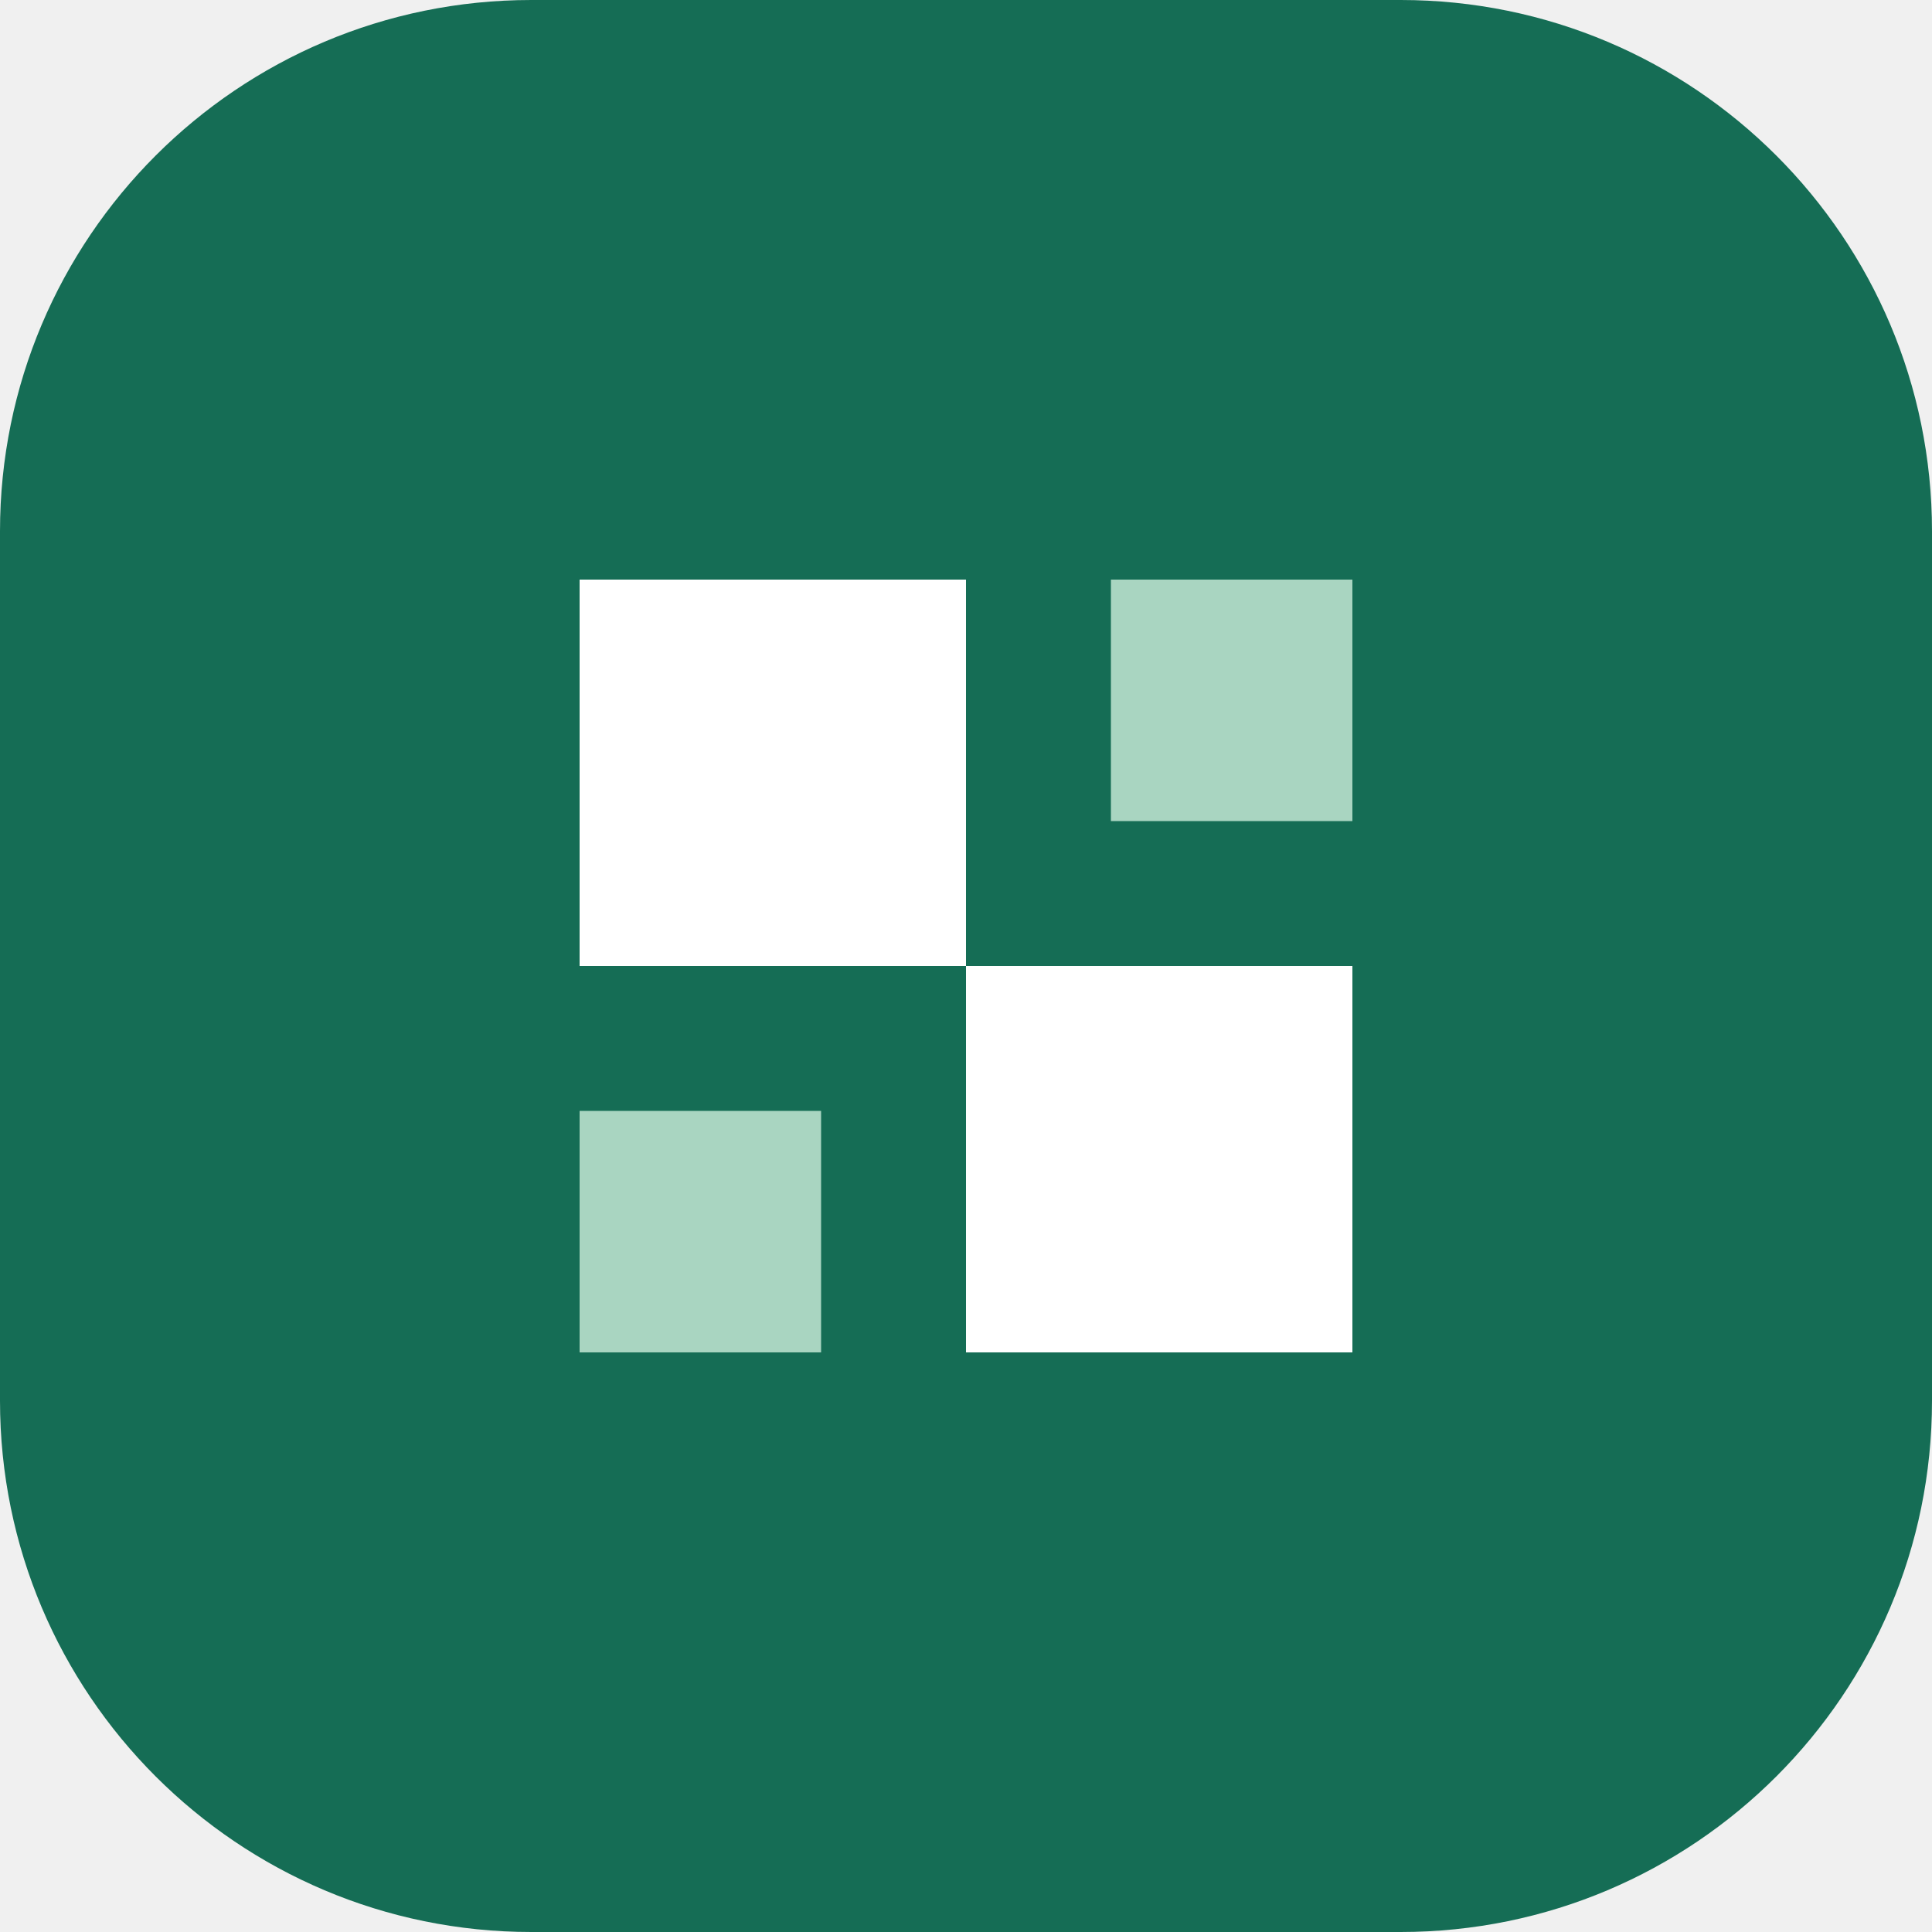
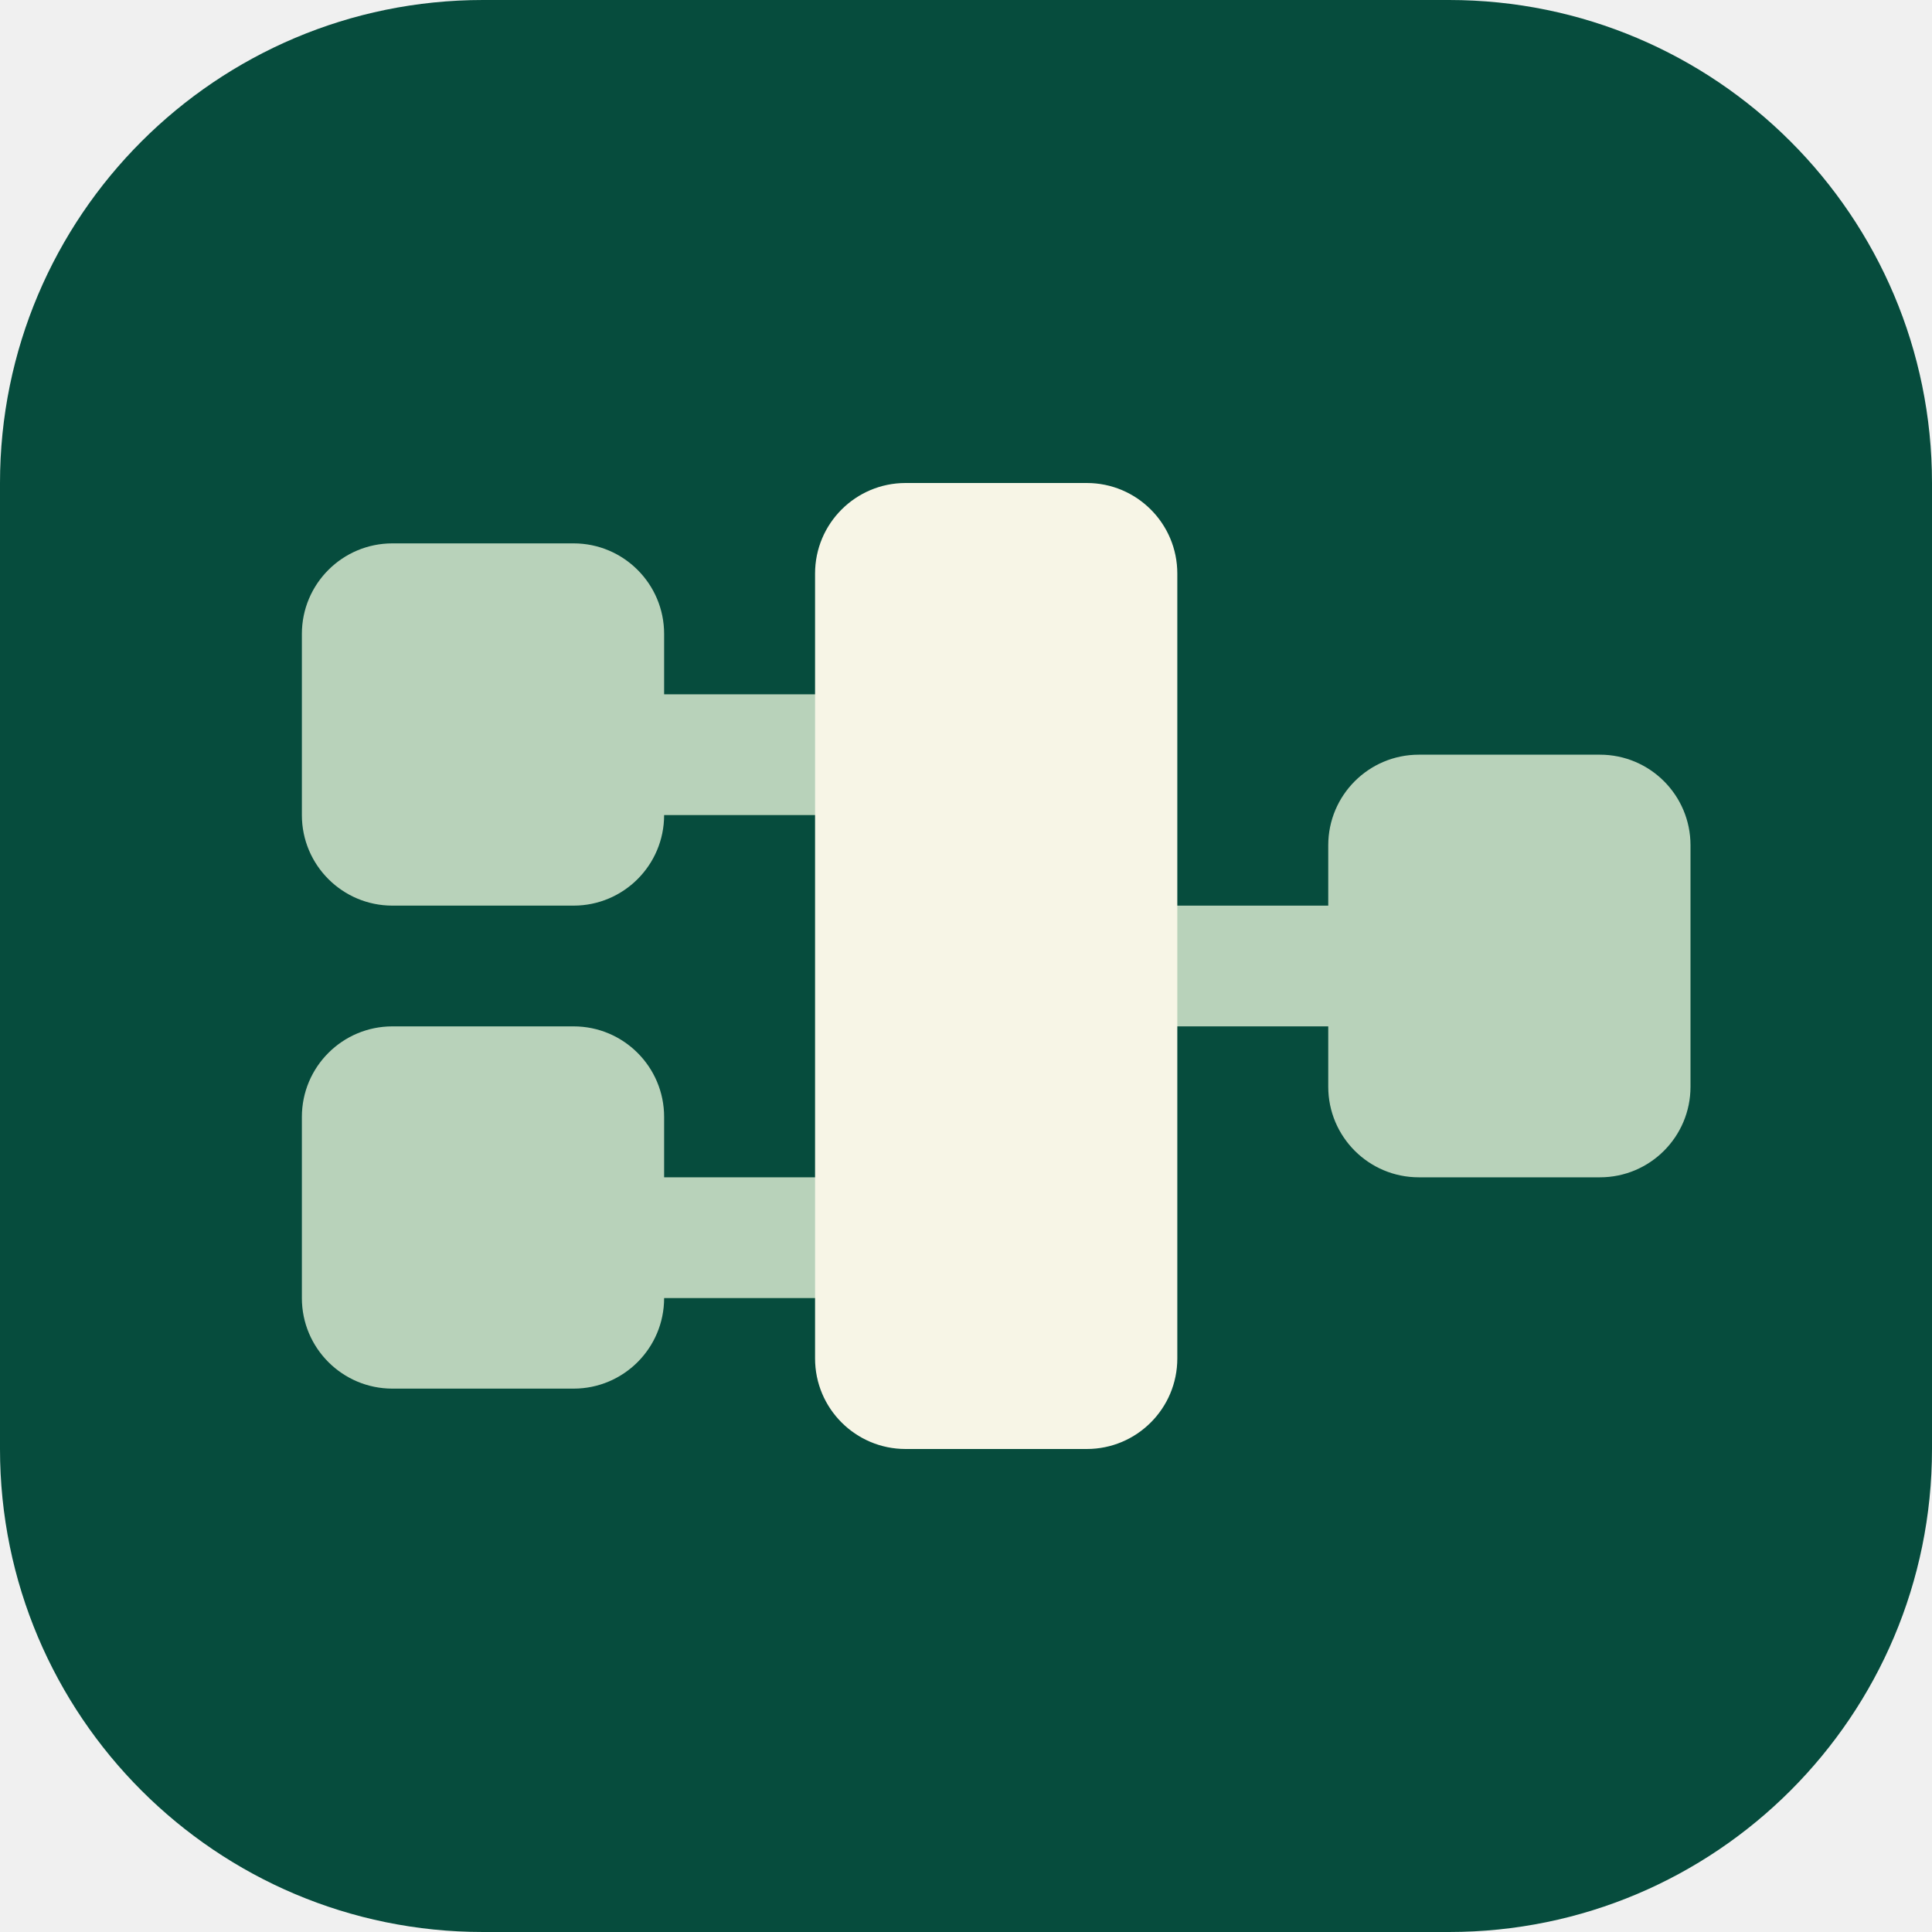
- <svg xmlns="http://www.w3.org/2000/svg" width="40" height="40" viewBox="0 0 40 40">
-   <rect width="40" height="40" rx="11" fill="#156d55" />
-   <path d="M12 12h8v8h-8zm8 8h8v8h-8z" fill="#fff" />
-   <path d="M23 12h5v5h-5zM12 23h5v5h-5z" fill="#a9d5c1" />
+ <svg xmlns="http://www.w3.org/2000/svg" viewBox="0 0 64 64">
+   <rect width="64" height="64" rx="16" fill="#064c3d" />
+   <path d="M18 23H29V27H18ZM18 39H29V43H18ZM37 30H47V34H37Z" fill="#b8d2ba" />
+   <rect x="10" y="18" width="12" height="12" rx="3" fill="#b8d2ba" />
+   <rect x="10" y="34" width="12" height="12" rx="3" fill="#b8d2ba" />
+   <rect x="27" y="16" width="12" height="32" rx="3" fill="#f7f5e6" />
+   <rect x="44" y="25" width="12" height="14" rx="3" fill="#b8d2ba" />
</svg>
